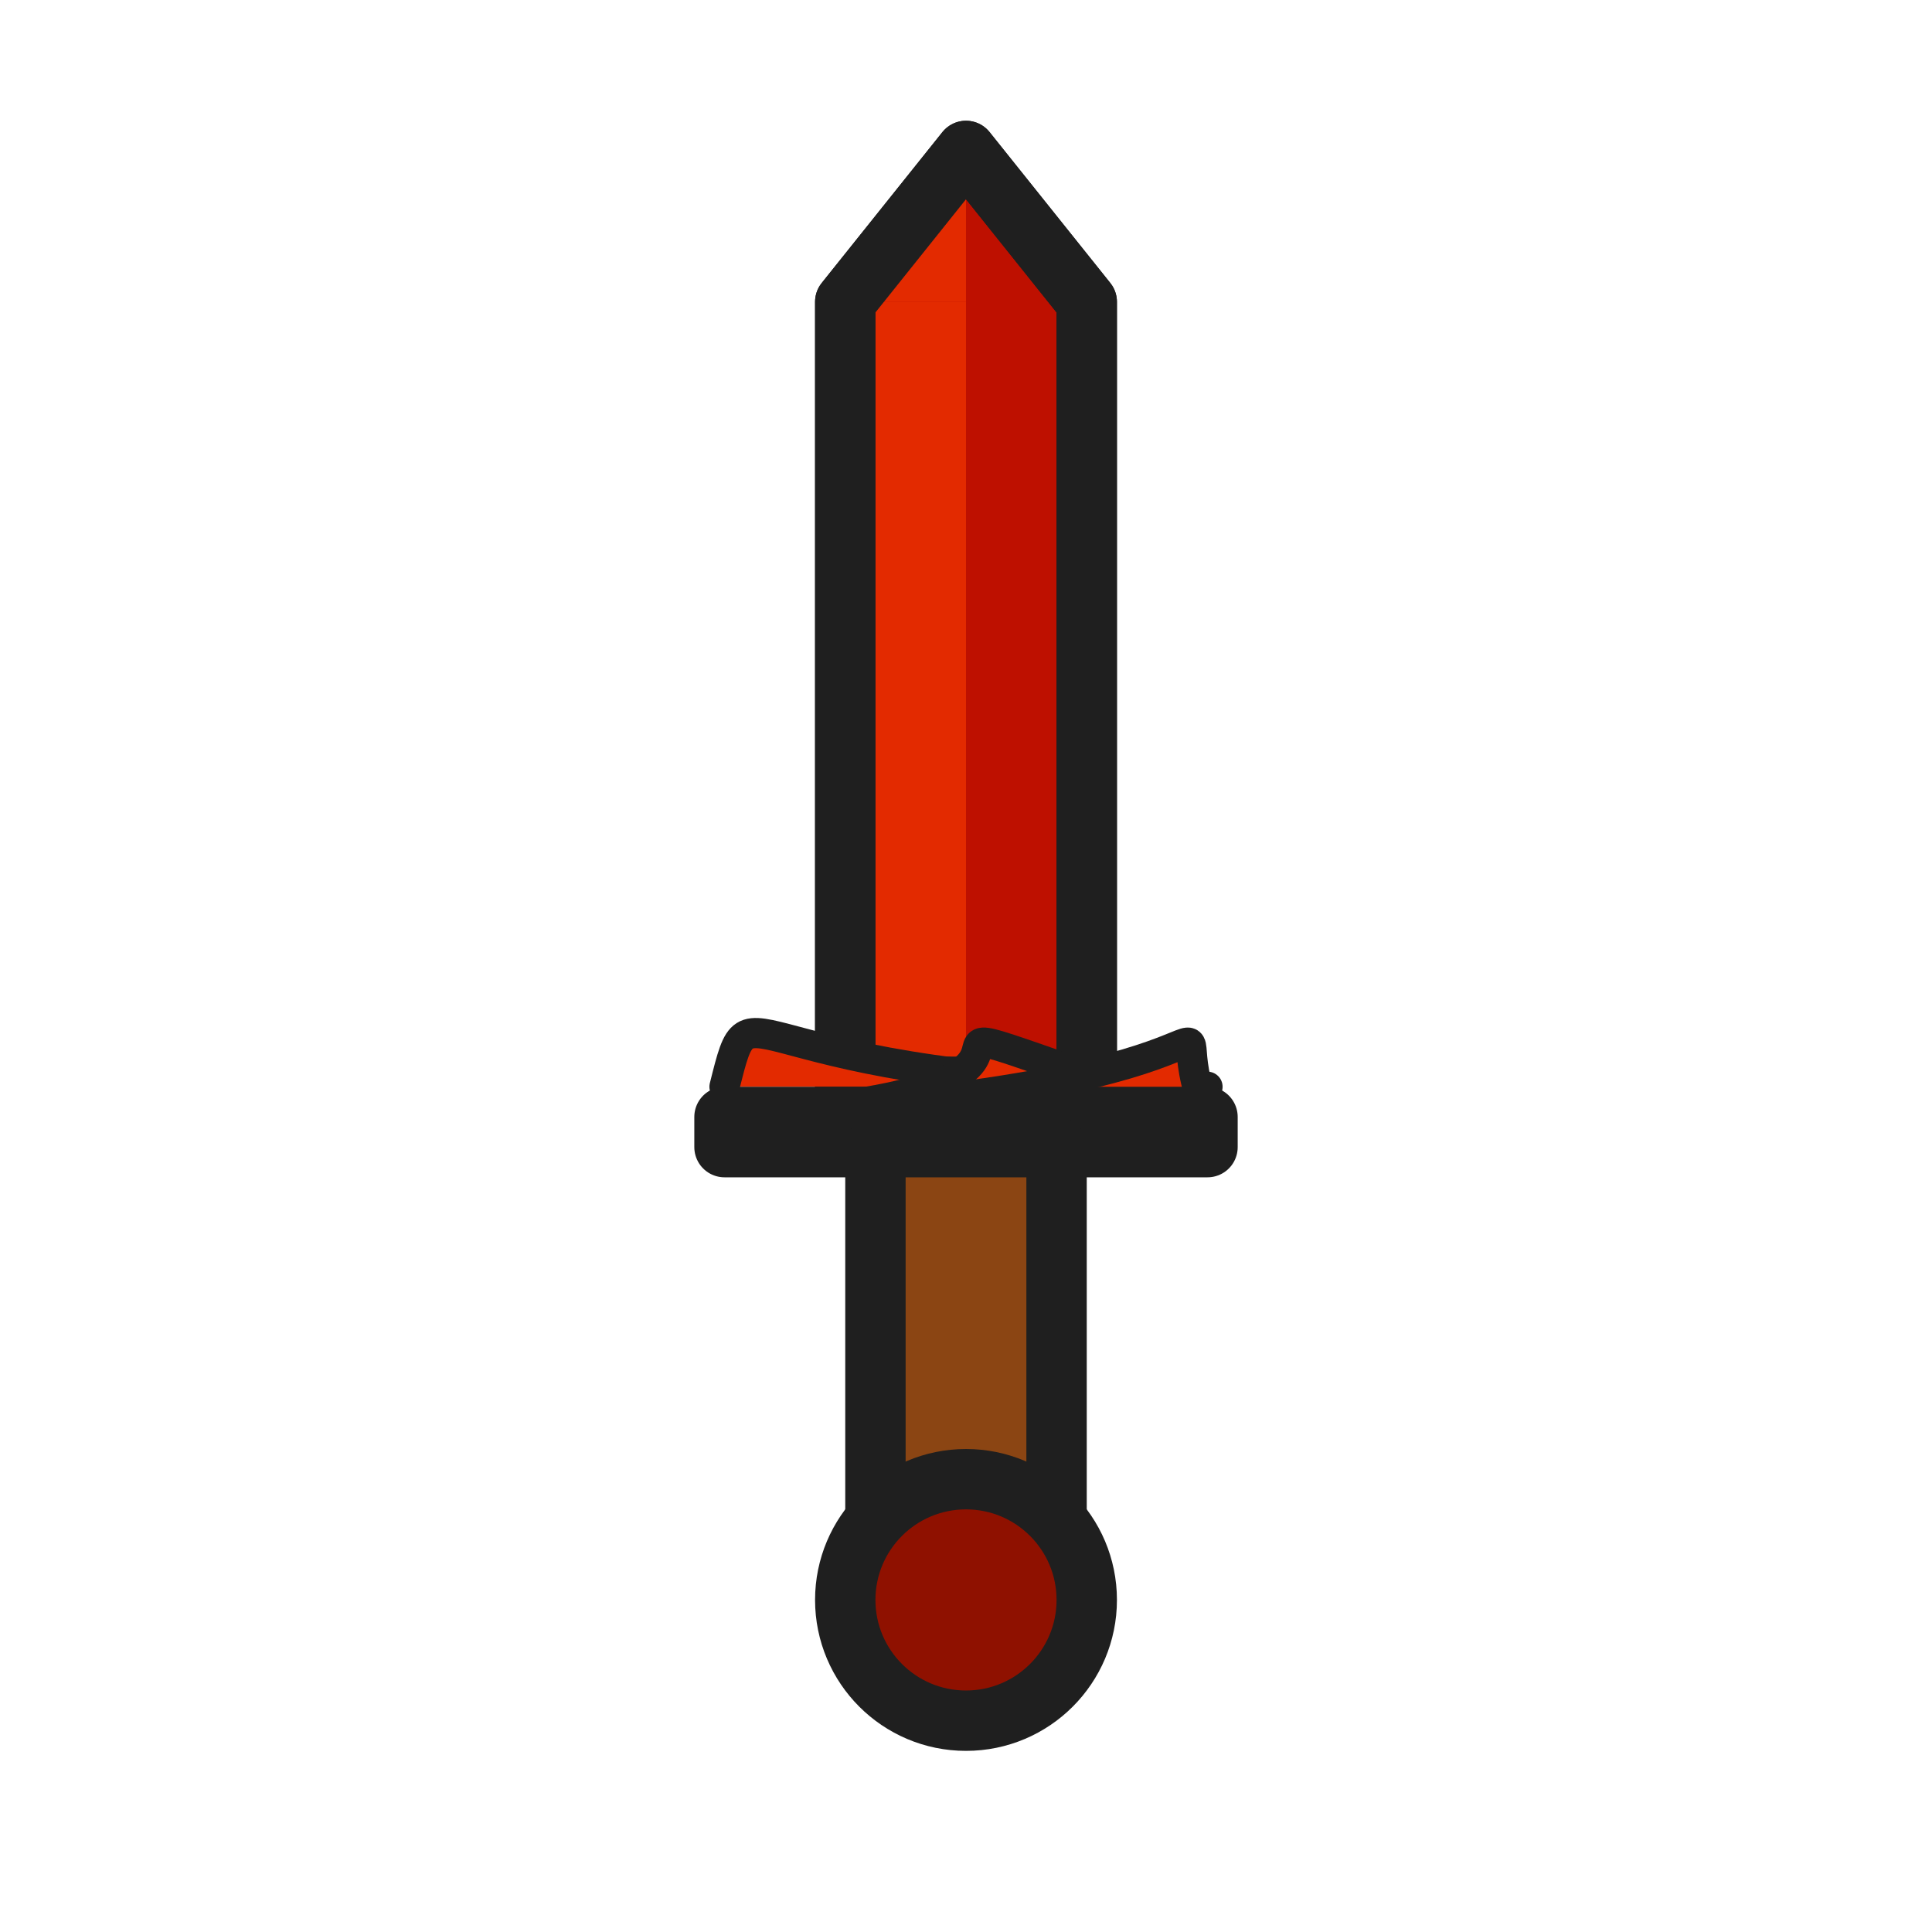
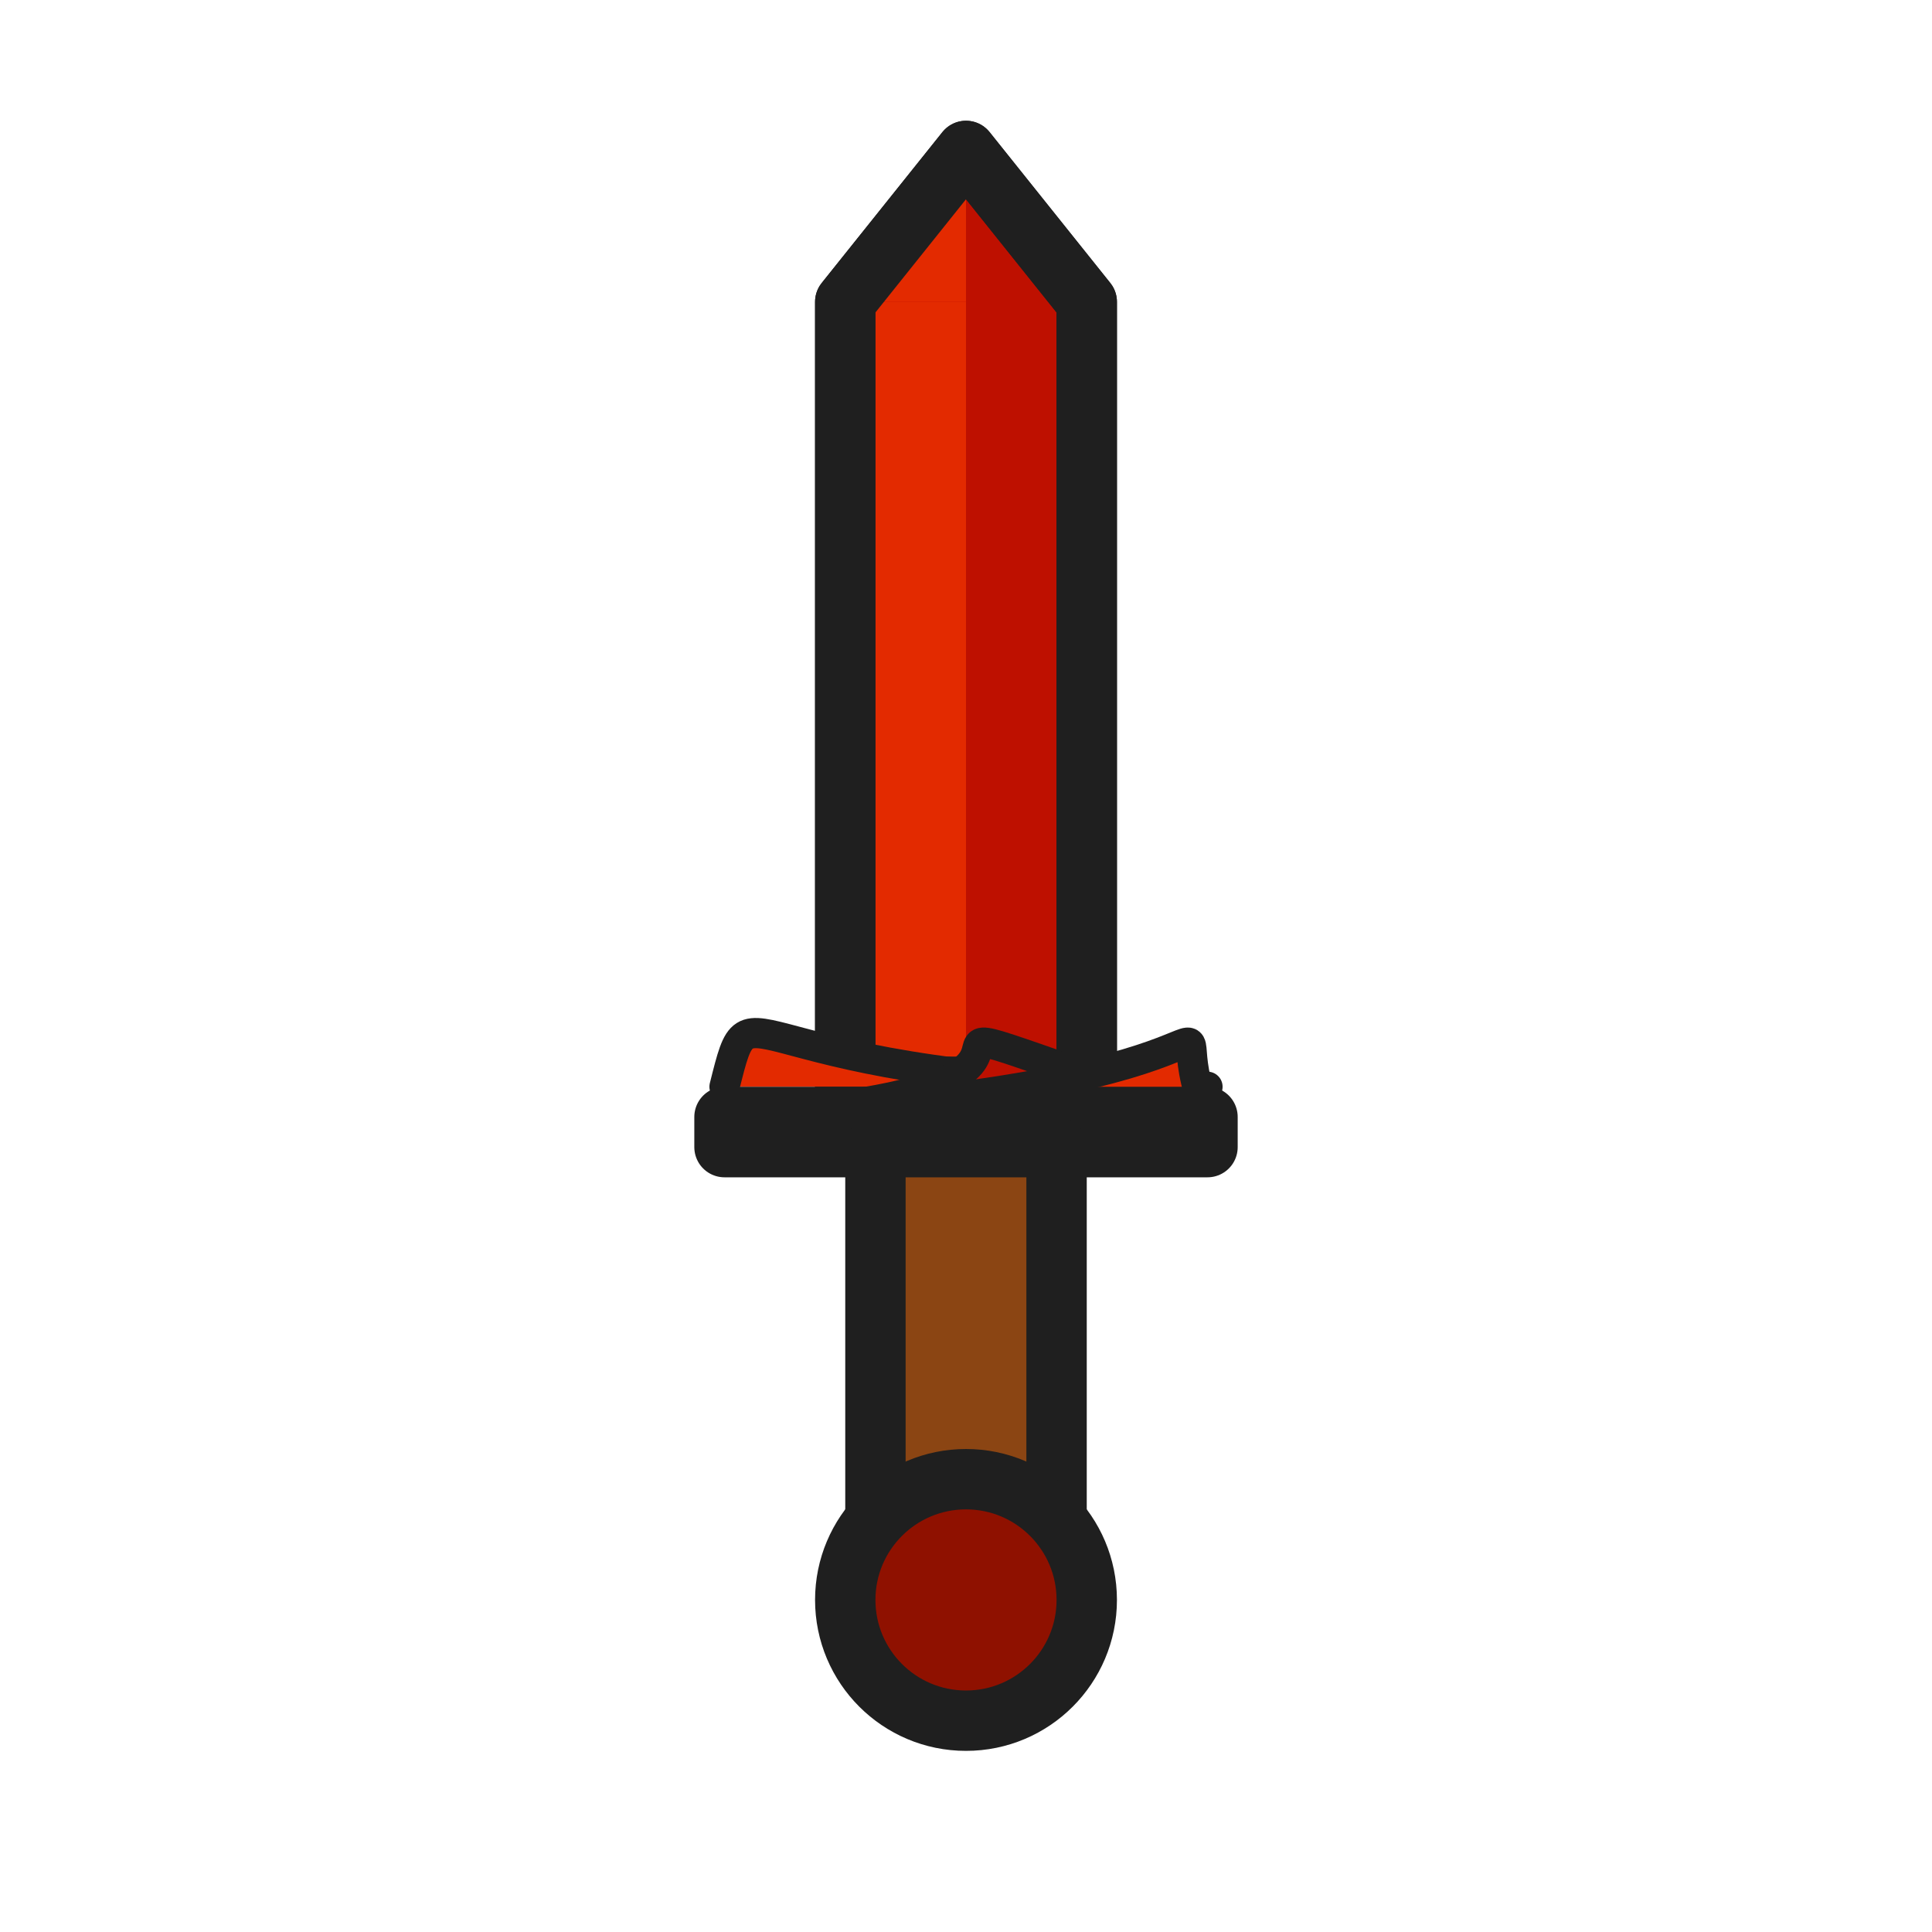
<svg xmlns="http://www.w3.org/2000/svg" width="64" height="64" viewBox="0 0 64 64" fill="none" stroke="#1f1f1f" stroke-width="2" stroke-linecap="round" stroke-linejoin="round">
  <polygon points="28,10 32,5 36,10 36,36 28,36" fill="#BE1000" />
  <polygon points="28,10 32,5 32,10" x="29" y="10" stroke="none" fill="#E32A00" />
  <rect width="3" height="26" stroke="none" fill="#E32A00" x="29" y="10" />
  <polygon points="28,10 32,5 36,10 36,36 28,36" fill="#none" />
  <path d="M40 36 C24 36 25 32 24 36" fill="#E32A00" stroke-width="1" />
-   <path d="M24 37 C40 36 25 32 40 37" fill="#E32A00" stroke-width="1" />
+   <path d="M24 37 C40 36 25 32 40 37" fill="#BE1000" stroke-width="1" />
  <path d="M24 37 C44 36 38 32 40 37" fill="#E32A00" stroke-width="1" />
  <rect x="24" y="37" width="16" height="1" fill="#8F1100" />
  <rect x="29" y="38" width="6" height="12" fill="#8b4513" />
  <circle cx="32" cy="53" r="4" stroke-width="2" fill="#8F1100" />
</svg>
